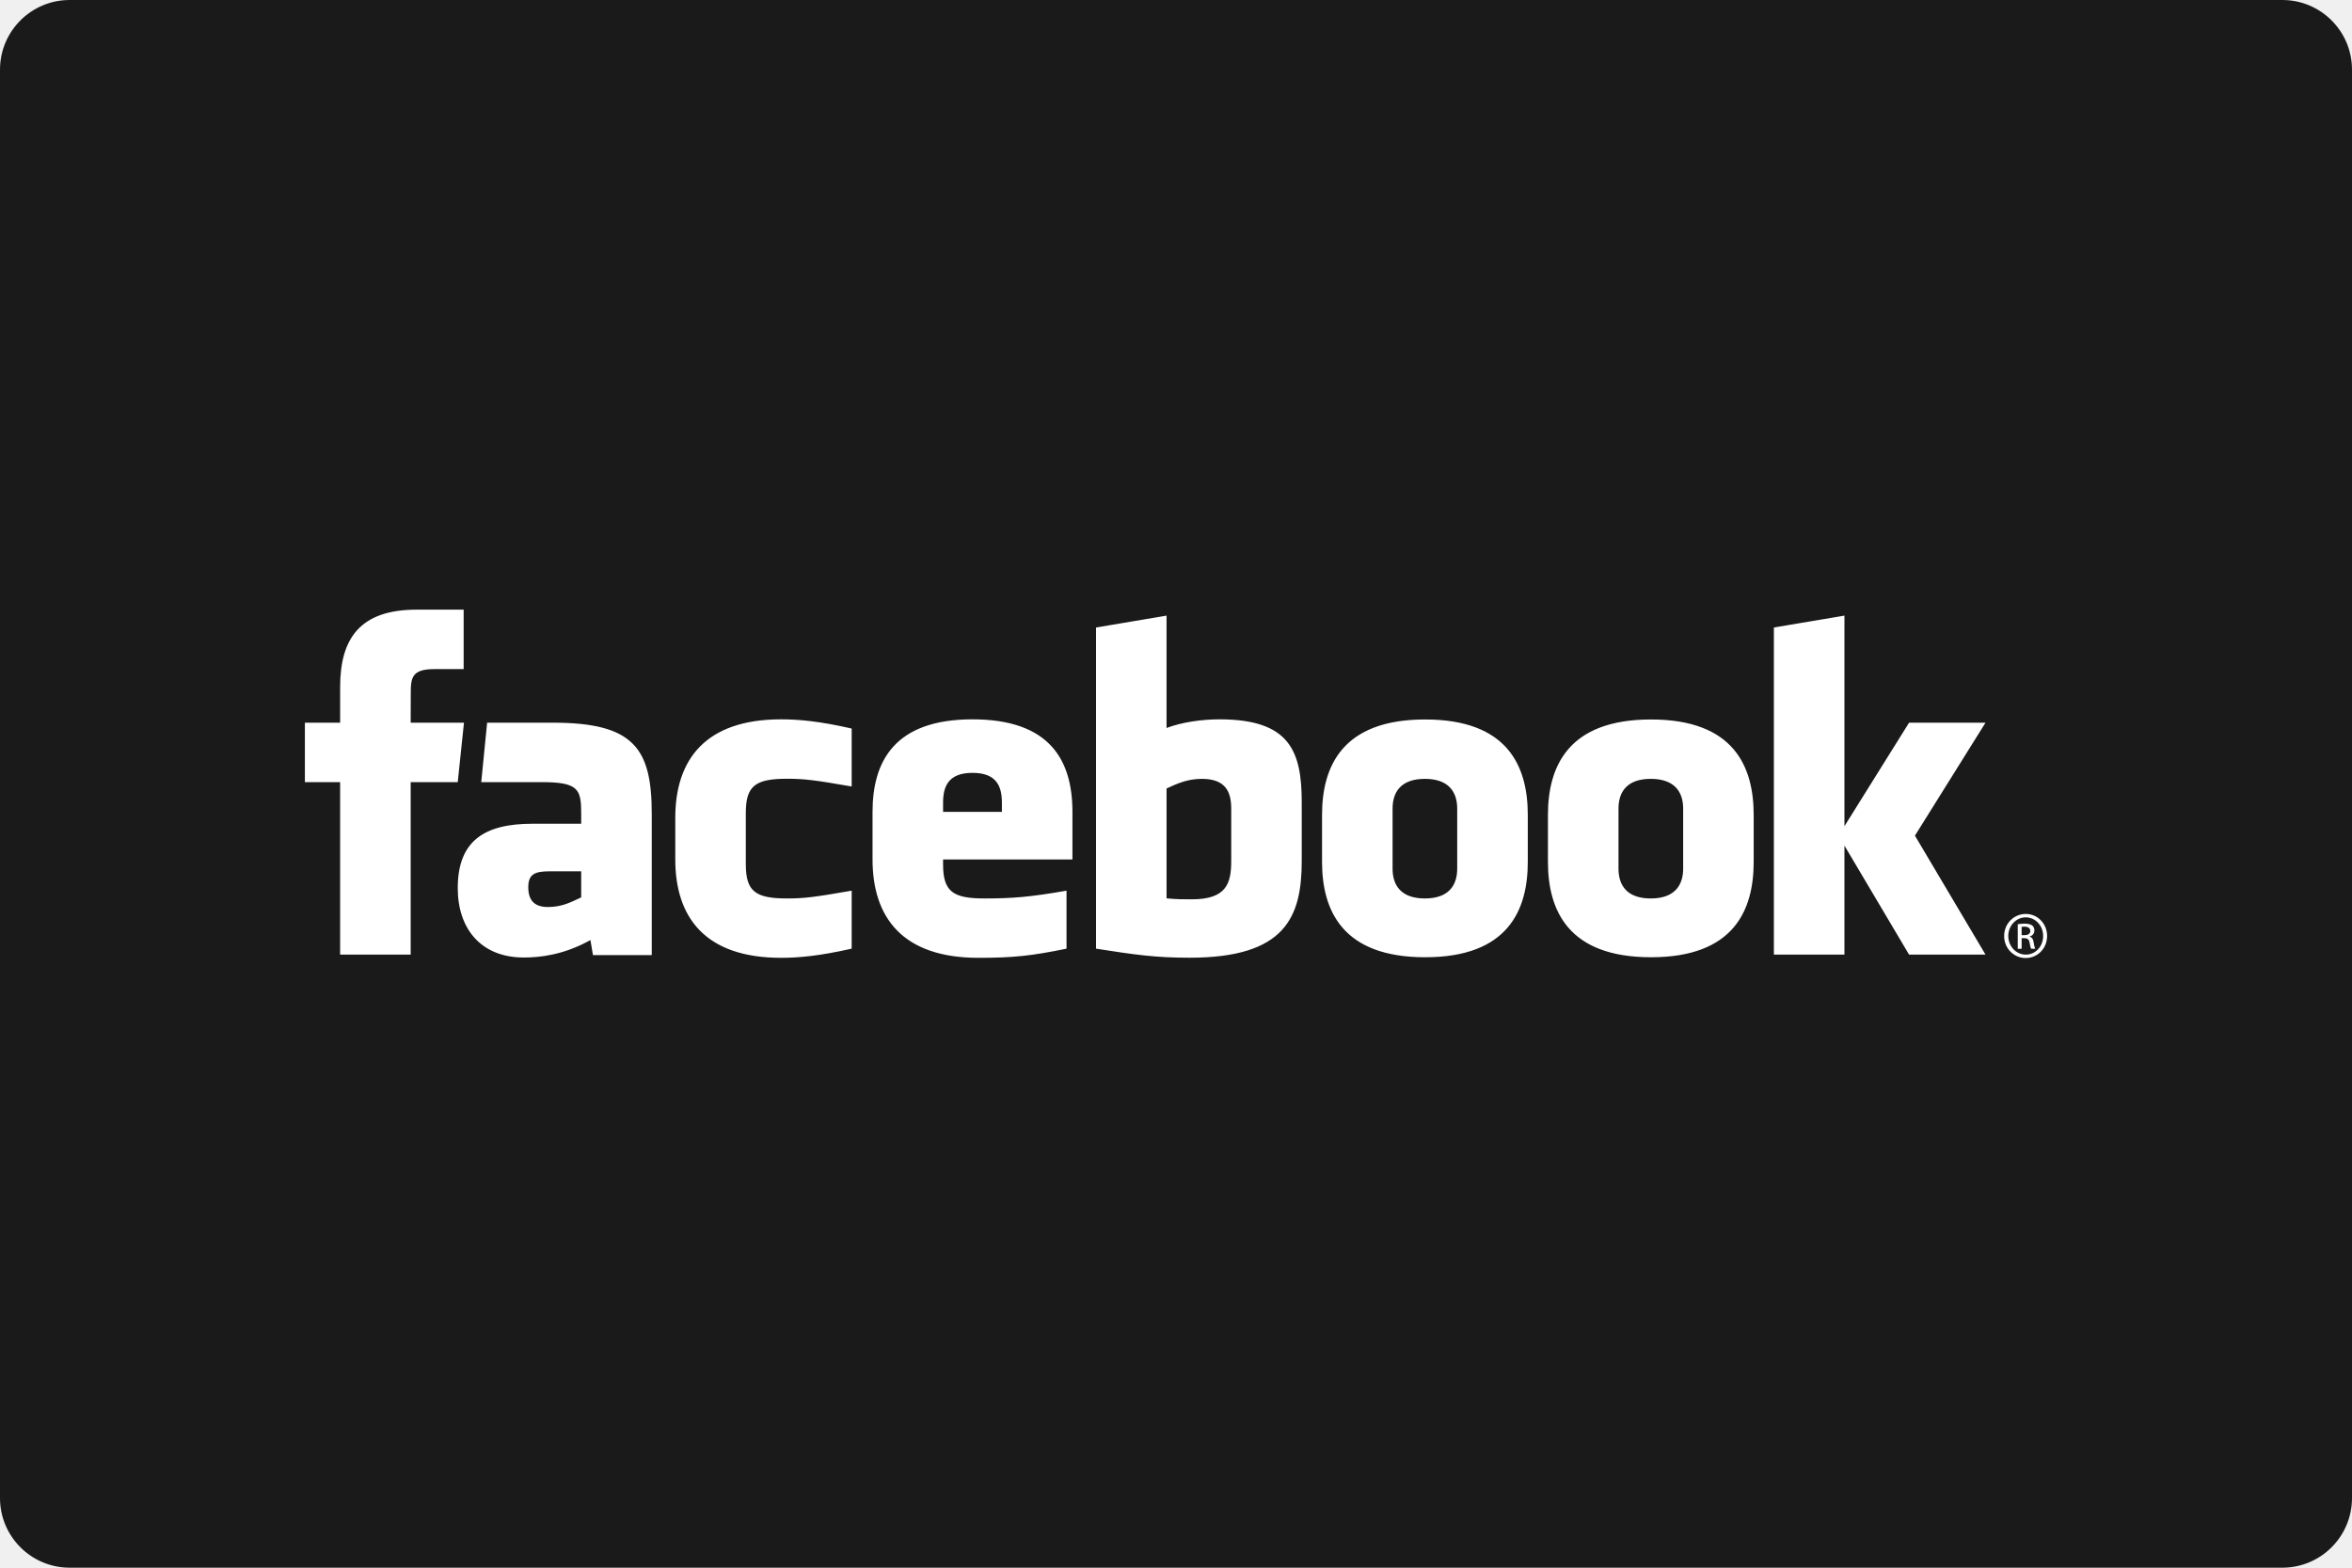
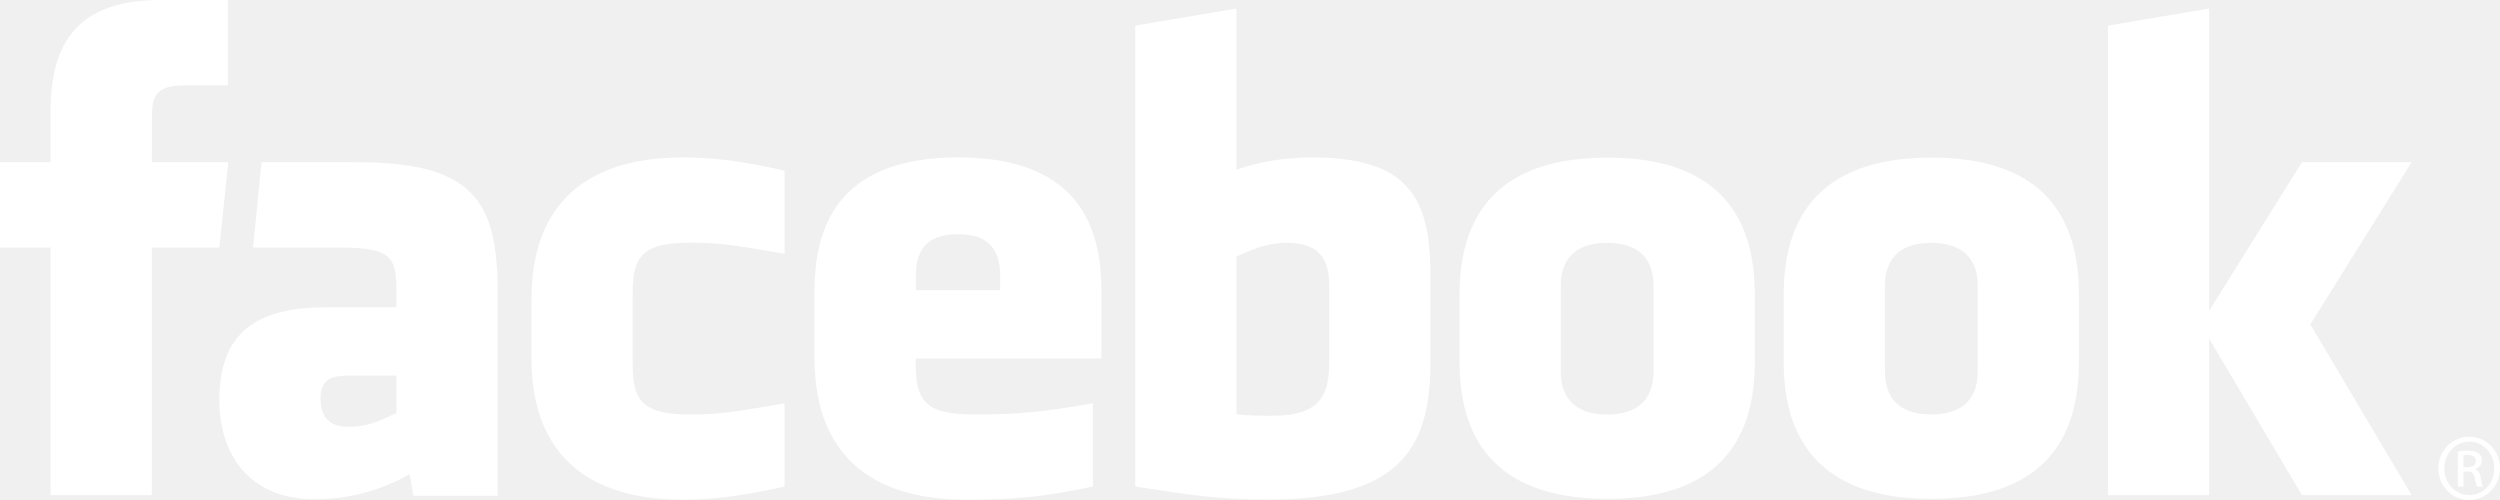
- <svg xmlns="http://www.w3.org/2000/svg" width="270" height="180" viewBox="0 0 270 180" fill="none">
-   <rect width="270" height="180" rx="8" fill="#1A1A1A" />
-   <path d="M137.964 89.427C136.313 89.427 135.123 89.975 133.916 90.532V103.147C135.072 103.259 135.735 103.259 136.831 103.259C140.795 103.259 141.339 101.424 141.339 98.863V92.838C141.339 90.947 140.717 89.427 137.964 89.427ZM111.64 88.739C108.89 88.739 108.262 90.265 108.262 92.154V93.216H115.014V92.154C115.014 90.265 114.386 88.739 111.64 88.739ZM60.644 101.869C60.644 103.364 61.342 104.141 62.883 104.141C64.535 104.141 65.513 103.596 66.719 103.037V100.044H63.106C61.396 100.044 60.644 100.366 60.644 101.869ZM163.572 89.427C160.817 89.427 159.862 90.947 159.862 92.838V99.74C159.862 101.637 160.817 103.16 163.572 103.16C166.319 103.16 167.281 101.637 167.281 99.74V92.838C167.28 90.947 166.318 89.427 163.572 89.427ZM47.144 109.609H39.046V89.803H35V82.978H39.047V78.879C39.047 73.31 41.331 70 47.822 70H53.226V76.827H49.848C47.321 76.827 47.154 77.781 47.154 79.561L47.144 82.977H53.263L52.547 89.802H47.144V109.609ZM74.819 109.66H68.07L67.778 107.936C64.697 109.66 61.947 109.94 60.132 109.94C55.183 109.94 52.548 106.599 52.548 101.978C52.548 96.526 55.622 94.581 61.122 94.581H66.719V93.402C66.719 90.619 66.404 89.803 62.169 89.803H55.245L55.921 82.978H63.49C72.782 82.978 74.819 85.944 74.819 93.457V109.66ZM97.769 90.303C93.57 89.575 92.364 89.415 90.343 89.415C86.713 89.415 85.616 90.225 85.616 93.339V99.232C85.616 102.346 86.713 103.159 90.343 103.159C92.364 103.159 93.57 102.997 97.769 102.266V108.923C94.091 109.757 91.694 109.976 89.669 109.976C80.975 109.976 77.519 105.356 77.519 98.681V93.901C77.519 87.221 80.975 82.593 89.669 82.593C91.694 82.593 94.091 82.812 97.769 83.65V90.303ZM123.111 98.681H108.261V99.232C108.261 102.346 109.359 103.159 112.988 103.159C116.25 103.159 118.241 102.997 122.433 102.266V108.923C118.39 109.757 116.283 109.976 112.317 109.976C103.622 109.976 100.164 105.356 100.164 98.681V93.215C100.164 87.375 102.729 82.593 111.639 82.593C120.549 82.593 123.111 87.32 123.111 93.215V98.681ZM149.435 98.808C149.435 105.258 147.61 109.964 136.557 109.964C132.566 109.964 130.225 109.609 125.82 108.924V72.05L133.915 70.686V83.584C135.664 82.927 137.928 82.593 139.989 82.593C148.085 82.593 149.434 86.261 149.434 92.155V98.808H149.435ZM175.384 98.948C175.384 104.513 173.111 109.91 163.598 109.91C154.082 109.91 151.765 104.513 151.765 98.948V93.575C151.765 88.008 154.082 82.609 163.598 82.609C173.111 82.609 175.384 88.008 175.384 93.575V98.948ZM201.316 98.948C201.316 104.513 199.04 109.91 189.53 109.91C180.013 109.91 177.697 104.513 177.697 98.948V93.575C177.697 88.008 180.013 82.609 189.53 82.609C199.04 82.609 201.316 88.008 201.316 93.575V98.948ZM227.929 109.609H219.154L211.733 97.09V109.609H203.635V72.049L211.733 70.685V94.864L219.154 82.978H227.929L219.827 95.949L227.929 109.609ZM189.502 89.427C186.752 89.427 185.797 90.947 185.797 92.838V99.74C185.797 101.637 186.752 103.16 189.502 103.16C192.248 103.16 193.22 101.637 193.22 99.74V92.838C193.22 90.947 192.248 89.427 189.502 89.427ZM232.551 104.938C233.914 104.938 235 106.061 235 107.464C235 108.889 233.913 110 232.54 110C231.174 110 230.066 108.889 230.066 107.464C230.066 106.061 231.174 104.938 232.54 104.938H232.551ZM232.54 105.33C231.442 105.33 230.543 106.285 230.543 107.464C230.543 108.664 231.443 109.607 232.551 109.607C233.66 109.618 234.545 108.664 234.545 107.475C234.545 106.286 233.66 105.33 232.551 105.33H232.54ZM232.075 108.935H231.63V106.115C231.864 106.083 232.086 106.05 232.419 106.05C232.841 106.05 233.117 106.14 233.287 106.262C233.45 106.387 233.538 106.576 233.538 106.845C233.538 107.217 233.296 107.441 232.997 107.531V107.553C233.24 107.599 233.406 107.821 233.462 108.236C233.527 108.675 233.595 108.842 233.638 108.934H233.173C233.107 108.842 233.039 108.585 232.984 108.213C232.919 107.855 232.739 107.72 232.384 107.72H232.076V108.935H232.075ZM232.075 107.374H232.397C232.762 107.374 233.072 107.239 233.072 106.89C233.072 106.643 232.896 106.397 232.397 106.397C232.252 106.397 232.151 106.408 232.075 106.418V107.374Z" fill="white" />
+ <svg xmlns="http://www.w3.org/2000/svg" width="200" height="40" viewBox="0 0 200 40" fill="none">
+   <path d="M102.964 19.427C101.313 19.427 100.123 19.975 98.916 20.532V33.147C100.072 33.258 100.735 33.258 101.831 33.258C105.795 33.258 106.339 31.424 106.339 28.863V22.838C106.339 20.947 105.717 19.427 102.964 19.427ZM76.64 18.739C73.89 18.739 73.262 20.265 73.262 22.154V23.216H80.014V22.154C80.014 20.265 79.386 18.739 76.64 18.739ZM25.644 31.869C25.644 33.364 26.342 34.141 27.883 34.141C29.535 34.141 30.513 33.596 31.719 33.037V30.044H28.107C26.396 30.044 25.644 30.366 25.644 31.869ZM128.572 19.427C125.817 19.427 124.862 20.947 124.862 22.838V29.74C124.862 31.637 125.817 33.16 128.572 33.16C131.319 33.16 132.281 31.637 132.281 29.74V22.838C132.28 20.947 131.318 19.427 128.572 19.427ZM12.144 39.609H4.046V19.803H0V12.978H4.047V8.879C4.047 3.31 6.331 0 12.822 0H18.226V6.827H14.848C12.321 6.827 12.154 7.781 12.154 9.561L12.144 12.977H18.263L17.547 19.802H12.144V39.609ZM39.819 39.66H33.07L32.778 37.936C29.697 39.66 26.947 39.94 25.132 39.94C20.183 39.94 17.548 36.599 17.548 31.978C17.548 26.526 20.622 24.581 26.122 24.581H31.719V23.402C31.719 20.619 31.404 19.803 27.169 19.803H20.245L20.921 12.978H28.49C37.782 12.978 39.819 15.944 39.819 23.457V39.66ZM62.77 20.303C58.57 19.575 57.364 19.415 55.343 19.415C51.713 19.415 50.616 20.224 50.616 23.339V29.232C50.616 32.346 51.713 33.159 55.343 33.159C57.364 33.159 58.57 32.997 62.77 32.266V38.923C59.091 39.757 56.694 39.976 54.669 39.976C45.975 39.976 42.519 35.356 42.519 28.681V23.901C42.519 17.221 45.975 12.592 54.669 12.592C56.694 12.592 59.091 12.812 62.77 13.649V20.303ZM88.111 28.681H73.261V29.232C73.261 32.346 74.359 33.159 77.988 33.159C81.25 33.159 83.241 32.997 87.433 32.266V38.923C83.39 39.757 81.283 39.976 77.317 39.976C68.622 39.976 65.164 35.356 65.164 28.681V23.215C65.164 17.375 67.729 12.592 76.639 12.592C85.549 12.592 88.111 17.32 88.111 23.215V28.681ZM114.435 28.808C114.435 35.258 112.61 39.964 101.557 39.964C97.566 39.964 95.225 39.609 90.82 38.924V2.05L98.915 0.686V13.584C100.664 12.927 102.928 12.593 104.989 12.593C113.085 12.593 114.434 16.261 114.434 22.155V28.808H114.435ZM140.384 28.948C140.384 34.513 138.111 39.91 128.598 39.91C119.082 39.91 116.765 34.513 116.765 28.948V23.575C116.765 18.008 119.082 12.609 128.598 12.609C138.111 12.609 140.384 18.008 140.384 23.575V28.948ZM166.316 28.948C166.316 34.513 164.04 39.91 154.53 39.91C145.013 39.91 142.697 34.513 142.697 28.948V23.575C142.697 18.008 145.013 12.609 154.53 12.609C164.04 12.609 166.316 18.008 166.316 23.575V28.948ZM192.929 39.609H184.154L176.733 27.09V39.609H168.635V2.049L176.733 0.685V24.864L184.154 12.978H192.929L184.827 25.949L192.929 39.609ZM154.502 19.427C151.752 19.427 150.797 20.947 150.797 22.838V29.74C150.797 31.637 151.752 33.16 154.502 33.16C157.248 33.16 158.22 31.637 158.22 29.74V22.838C158.22 20.947 157.248 19.427 154.502 19.427ZM197.551 34.938C198.914 34.938 200 36.061 200 37.464C200 38.889 198.913 40 197.54 40C196.174 40 195.066 38.889 195.066 37.464C195.066 36.061 196.174 34.938 197.54 34.938H197.551ZM197.54 35.33C196.442 35.33 195.543 36.285 195.543 37.464C195.543 38.664 196.443 39.607 197.551 39.607C198.66 39.618 199.545 38.664 199.545 37.475C199.545 36.286 198.66 35.33 197.551 35.33H197.54ZM197.075 38.935H196.63V36.115C196.864 36.083 197.086 36.05 197.419 36.05C197.841 36.05 198.117 36.14 198.287 36.262C198.45 36.386 198.538 36.576 198.538 36.845C198.538 37.217 198.296 37.441 197.997 37.532V37.553C198.24 37.599 198.406 37.821 198.462 38.236C198.527 38.675 198.595 38.842 198.638 38.934H198.173C198.107 38.842 198.039 38.585 197.984 38.213C197.919 37.855 197.739 37.72 197.384 37.72H197.076V38.935H197.075ZM197.075 37.374H197.397C197.762 37.374 198.072 37.239 198.072 36.89C198.072 36.643 197.896 36.397 197.397 36.397C197.252 36.397 197.151 36.408 197.075 36.418V37.374Z" fill="white" />
</svg>
